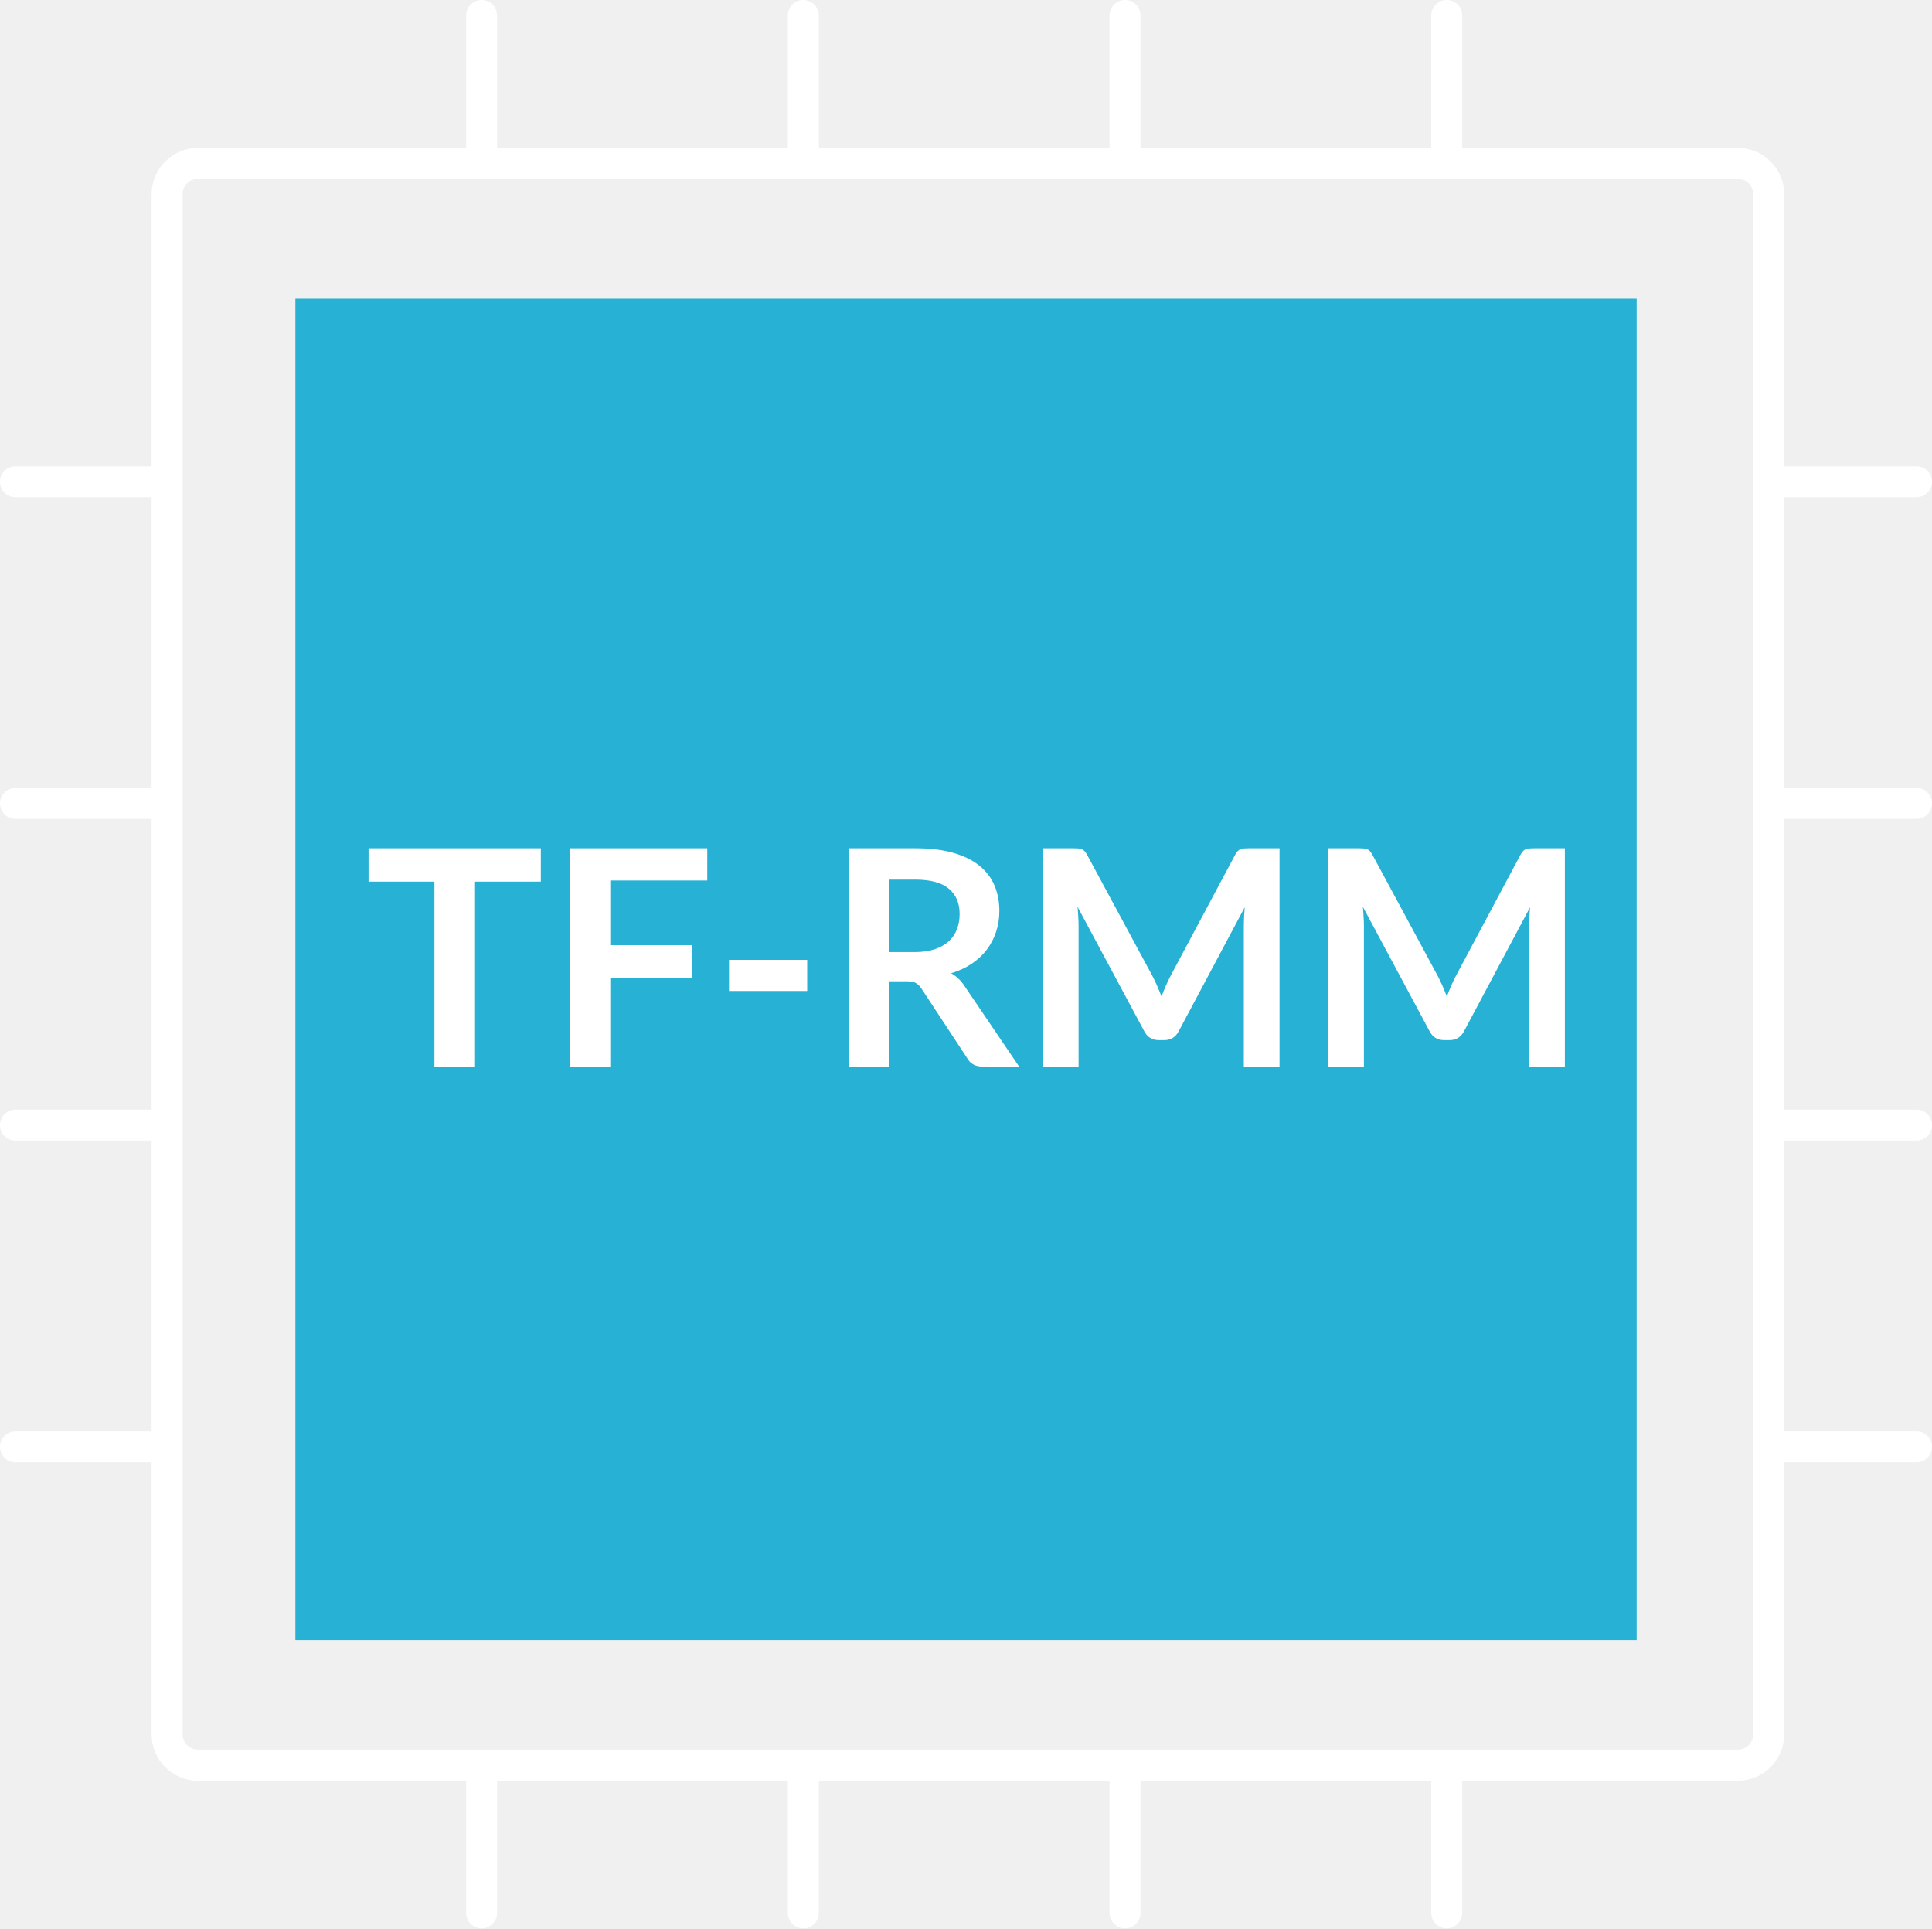
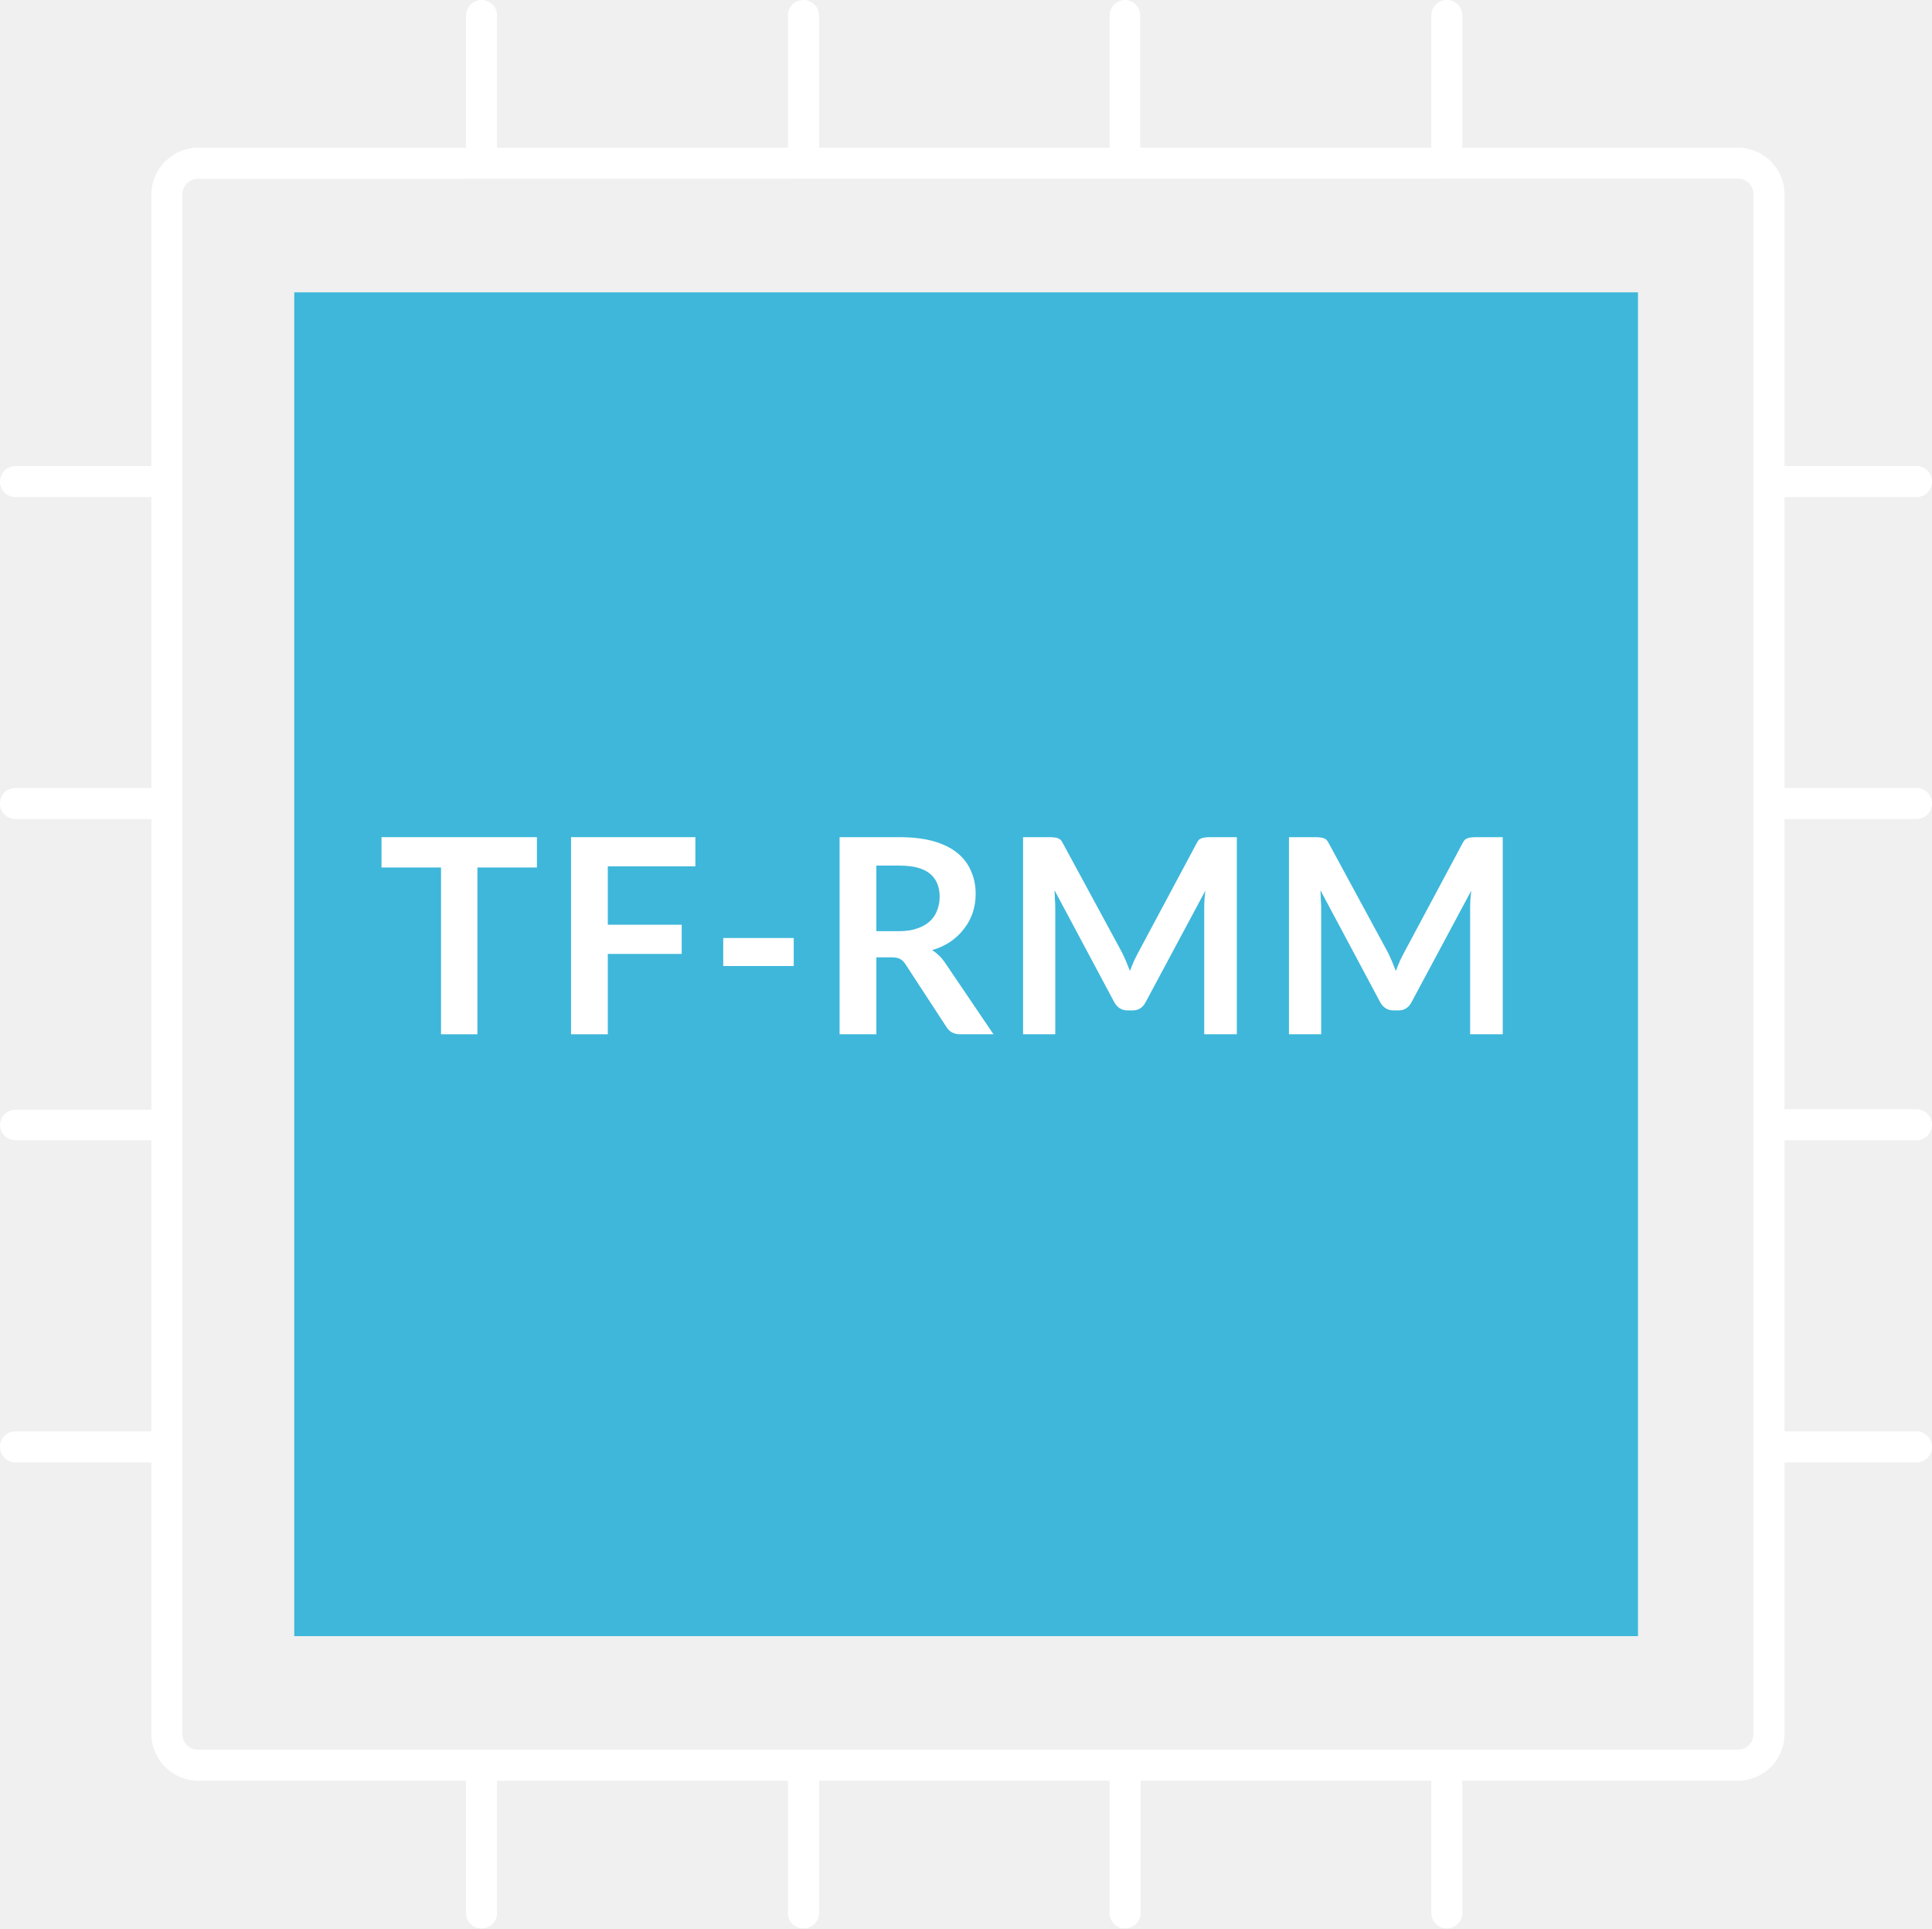
- <svg xmlns="http://www.w3.org/2000/svg" id="Layer_1" data-name="Layer 1" viewBox="0 0 374.51 373.8">
-   <defs>
-     <style>.cls-1,.cls-3{fill:#fff;}.cls-2{fill:#27b1d4;}.cls-3{font-size:58.53px;font-family:Lato-Bold, Lato;font-weight:700;}.cls-4{letter-spacing:-0.01em;}.cls-5{letter-spacing:0em;}</style>
+ <svg xmlns="http://www.w3.org/2000/svg" viewBox="0 0 79.64 79.49" version="1.1" id="svg331">
+   <defs id="defs286">
+     <style id="style284">.cls-1{fill:#11a9d4;opacity:0.8;}.cls-2,.cls-3{fill:#fff;}.cls-3{font-size:12.4px;font-family:Lato-Bold, Lato;font-weight:700;letter-spacing:0.03em;}.cls-4{letter-spacing:0.02em;}.cls-5{letter-spacing:0.03em;}</style>
  </defs>
-   <path class="cls-1" d="M336.86,345.17H38.39a9,9,0,0,1-9-9V37.67a9,9,0,0,1,9-9H336.86a9,9,0,0,1,9,9V336.14A9,9,0,0,1,336.86,345.17ZM38.39,34.66a3,3,0,0,0-3,3V336.14a3,3,0,0,0,3,3H336.86a3,3,0,0,0,3-3V37.67a3,3,0,0,0-3-3Z" />
-   <path class="cls-1" d="M155.72,32.11a3,3,0,0,1-3-3V3a3,3,0,1,1,6,0V29.1A3,3,0,0,1,155.72,32.11Z" />
-   <path class="cls-1" d="M218.08,32.11a3,3,0,0,1-3-3V3a3,3,0,1,1,6,0V29.1A3,3,0,0,1,218.08,32.11Z" />
-   <path class="cls-1" d="M280.44,32.11a3,3,0,0,1-3-3V3a3,3,0,1,1,6,0V29.1A3,3,0,0,1,280.44,32.11Z" />
-   <path class="cls-1" d="M93.36,32.11a3,3,0,0,1-3-3V3a3,3,0,0,1,6,0V29.1A3,3,0,0,1,93.36,32.11Z" />
-   <path class="cls-1" d="M280.44,373.8a3,3,0,0,1-3-3V344.7a3,3,0,0,1,6,0v26.09A3,3,0,0,1,280.44,373.8Z" />
-   <path class="cls-1" d="M93.36,373.8a3,3,0,0,1-3-3V344.7a3,3,0,0,1,6,0v26.09A3,3,0,0,1,93.36,373.8Z" />
-   <path class="cls-1" d="M29.1,221.09H3a3,3,0,0,1,0-6H29.1a3,3,0,0,1,0,6Z" />
-   <path class="cls-1" d="M29.1,158.73H3a3,3,0,1,1,0-6H29.1a3,3,0,1,1,0,6Z" />
-   <path class="cls-1" d="M29.1,96.37H3a3,3,0,0,1,0-6H29.1a3,3,0,0,1,0,6Z" />
-   <path class="cls-1" d="M29.1,283.46H3a3,3,0,0,1,0-6H29.1a3,3,0,0,1,0,6Z" />
-   <path class="cls-1" d="M371.5,221.09H345.41a3,3,0,0,1,0-6H371.5a3,3,0,0,1,0,6Z" />
-   <path class="cls-1" d="M371.5,158.73H345.41a3,3,0,0,1,0-6H371.5a3,3,0,0,1,0,6Z" />
-   <path class="cls-1" d="M371.5,96.37H345.41a3,3,0,1,1,0-6H371.5a3,3,0,0,1,0,6Z" />
-   <path class="cls-1" d="M371.5,283.46H345.41a3,3,0,0,1,0-6H371.5a3,3,0,0,1,0,6Z" />
-   <path class="cls-1" d="M218.08,373.8a3,3,0,0,1-3-3V344.7a3,3,0,0,1,6,0v26.09A3,3,0,0,1,218.08,373.8Z" />
-   <path class="cls-1" d="M155.72,373.8a3,3,0,0,1-3-3V344.7a3,3,0,0,1,6,0v26.09A3,3,0,0,1,155.72,373.8Z" />
-   <rect class="cls-2" x="57.26" y="57.9" width="260" height="260" />
-   <text class="cls-3" transform="translate(70.57 206.74)">T<tspan class="cls-4" x="35.12" y="0">F</tspan>
-     <tspan class="cls-5" x="67.4" y="0">-RMM</tspan>
-   </text>
+   <g id="Layer_1" data-name="Layer 1">
+     <rect class="cls-1" x="12.13" y="12.05" width="55.39" height="55.39" id="rect288" />
+     <path class="cls-2" d="M71.64,73.4H8.16a1.93,1.93,0,0,1-1.92-1.92V8A1.93,1.93,0,0,1,8.16,6.09H71.64A1.92,1.92,0,0,1,73.56,8V71.48A1.92,1.92,0,0,1,71.64,73.4ZM8.16,7.37A.64.64,0,0,0,7.52,8V71.48a.64.64,0,0,0,.64.64H71.64a.64.64,0,0,0,.64-.64V8a.64.64,0,0,0-.64-.64Z" id="path290" />
+     <path class="cls-2" d="M33.12,6.83a.64.64,0,0,1-.64-.64V.64A.64.64,0,0,1,33.12,0a.64.64,0,0,1,.64.64V6.19A.64.64,0,0,1,33.12,6.83Z" id="path292" />
+     <path class="cls-2" d="M46.38,6.83a.64.64,0,0,1-.64-.64V.64A.64.64,0,0,1,46.38,0,.64.64,0,0,1,47,.64V6.19A.64.64,0,0,1,46.38,6.83Z" id="path294" />
+     <path class="cls-2" d="M59.64,6.83A.64.64,0,0,1,59,6.19V.64a.64.64,0,0,1,1.28,0V6.19A.64.64,0,0,1,59.64,6.83Z" id="path296" />
+     <path class="cls-2" d="M19.85,6.83a.64.64,0,0,1-.64-.64V.64A.64.64,0,0,1,19.85,0a.64.64,0,0,1,.64.64V6.19A.64.64,0,0,1,19.85,6.83Z" id="path298" />
+     <path class="cls-2" d="M59.64,79.49a.64.64,0,0,1-.64-.64V73.3a.64.64,0,0,1,1.28,0v5.55A.64.64,0,0,1,59.64,79.49Z" id="path300" />
+     <path class="cls-2" d="M19.85,79.49a.64.64,0,0,1-.64-.64V73.3a.64.64,0,0,1,.64-.64.64.64,0,0,1,.64.64v5.55A.63.63,0,0,1,19.85,79.49Z" id="path302" />
+     <path class="cls-2" d="M6.19,47H.64A.64.64,0,0,1,0,46.38a.64.64,0,0,1,.64-.64H6.19a.64.64,0,0,1,.64.64A.64.64,0,0,1,6.19,47Z" id="path304" />
+     <path class="cls-2" d="M6.19,33.76H.64A.64.64,0,0,1,0,33.12a.64.64,0,0,1,.64-.64H6.19a.64.64,0,0,1,.64.64A.64.64,0,0,1,6.19,33.76Z" id="path306" />
+     <path class="cls-2" d="M6.19,20.49H.64A.64.64,0,0,1,0,19.85a.64.64,0,0,1,.64-.64H6.19a.64.64,0,0,1,.64.64A.64.64,0,0,1,6.19,20.49Z" id="path308" />
+     <path class="cls-2" d="M6.19,60.28H.64A.64.64,0,0,1,.64,59H6.19a.64.64,0,0,1,0,1.28Z" id="path310" />
+     <path class="cls-2" d="M79,47H73.46a.64.64,0,1,1,0-1.28H79A.64.64,0,0,1,79,47Z" id="path312" />
+     <path class="cls-2" d="M79,33.76H73.46a.64.64,0,1,1,0-1.28H79a.64.64,0,0,1,0,1.28Z" id="path314" />
+     <path class="cls-2" d="M79,20.49H73.46a.64.64,0,0,1,0-1.28H79a.64.64,0,0,1,0,1.28Z" id="path316" />
+     <path class="cls-2" d="M79,60.28H73.46a.64.64,0,0,1,0-1.28H79a.64.64,0,0,1,0,1.28Z" id="path318" />
+     <path class="cls-2" d="M46.38,79.49a.63.63,0,0,1-.64-.64V73.3a.64.64,0,0,1,.64-.64.64.64,0,0,1,.64.64v5.55A.64.64,0,0,1,46.38,79.49Z" id="path320" />
+     <path class="cls-2" d="M33.12,79.49a.63.63,0,0,1-.64-.64V73.3a.64.64,0,0,1,.64-.64.64.64,0,0,1,.64.64v5.55A.64.64,0,0,1,33.12,79.49Z" id="path322" />
+     <text class="cls-3" id="text328" style="font-weight:700;font-size:11.24px;font-family:Lato-Bold, Lato;letter-spacing:0.03em;fill:#ffffff;stroke-width:0.906" x="15.555" y="42.633">T<tspan class="cls-4" x="22.634" y="42.633" id="tspan324" style="letter-spacing:0.02em;stroke-width:0.906">F</tspan>
+       <tspan class="cls-5" x="29.17" y="42.633" id="tspan326" style="letter-spacing:0.03em;stroke-width:0.906">-RMM</tspan>
+     </text>
+   </g>
</svg>
